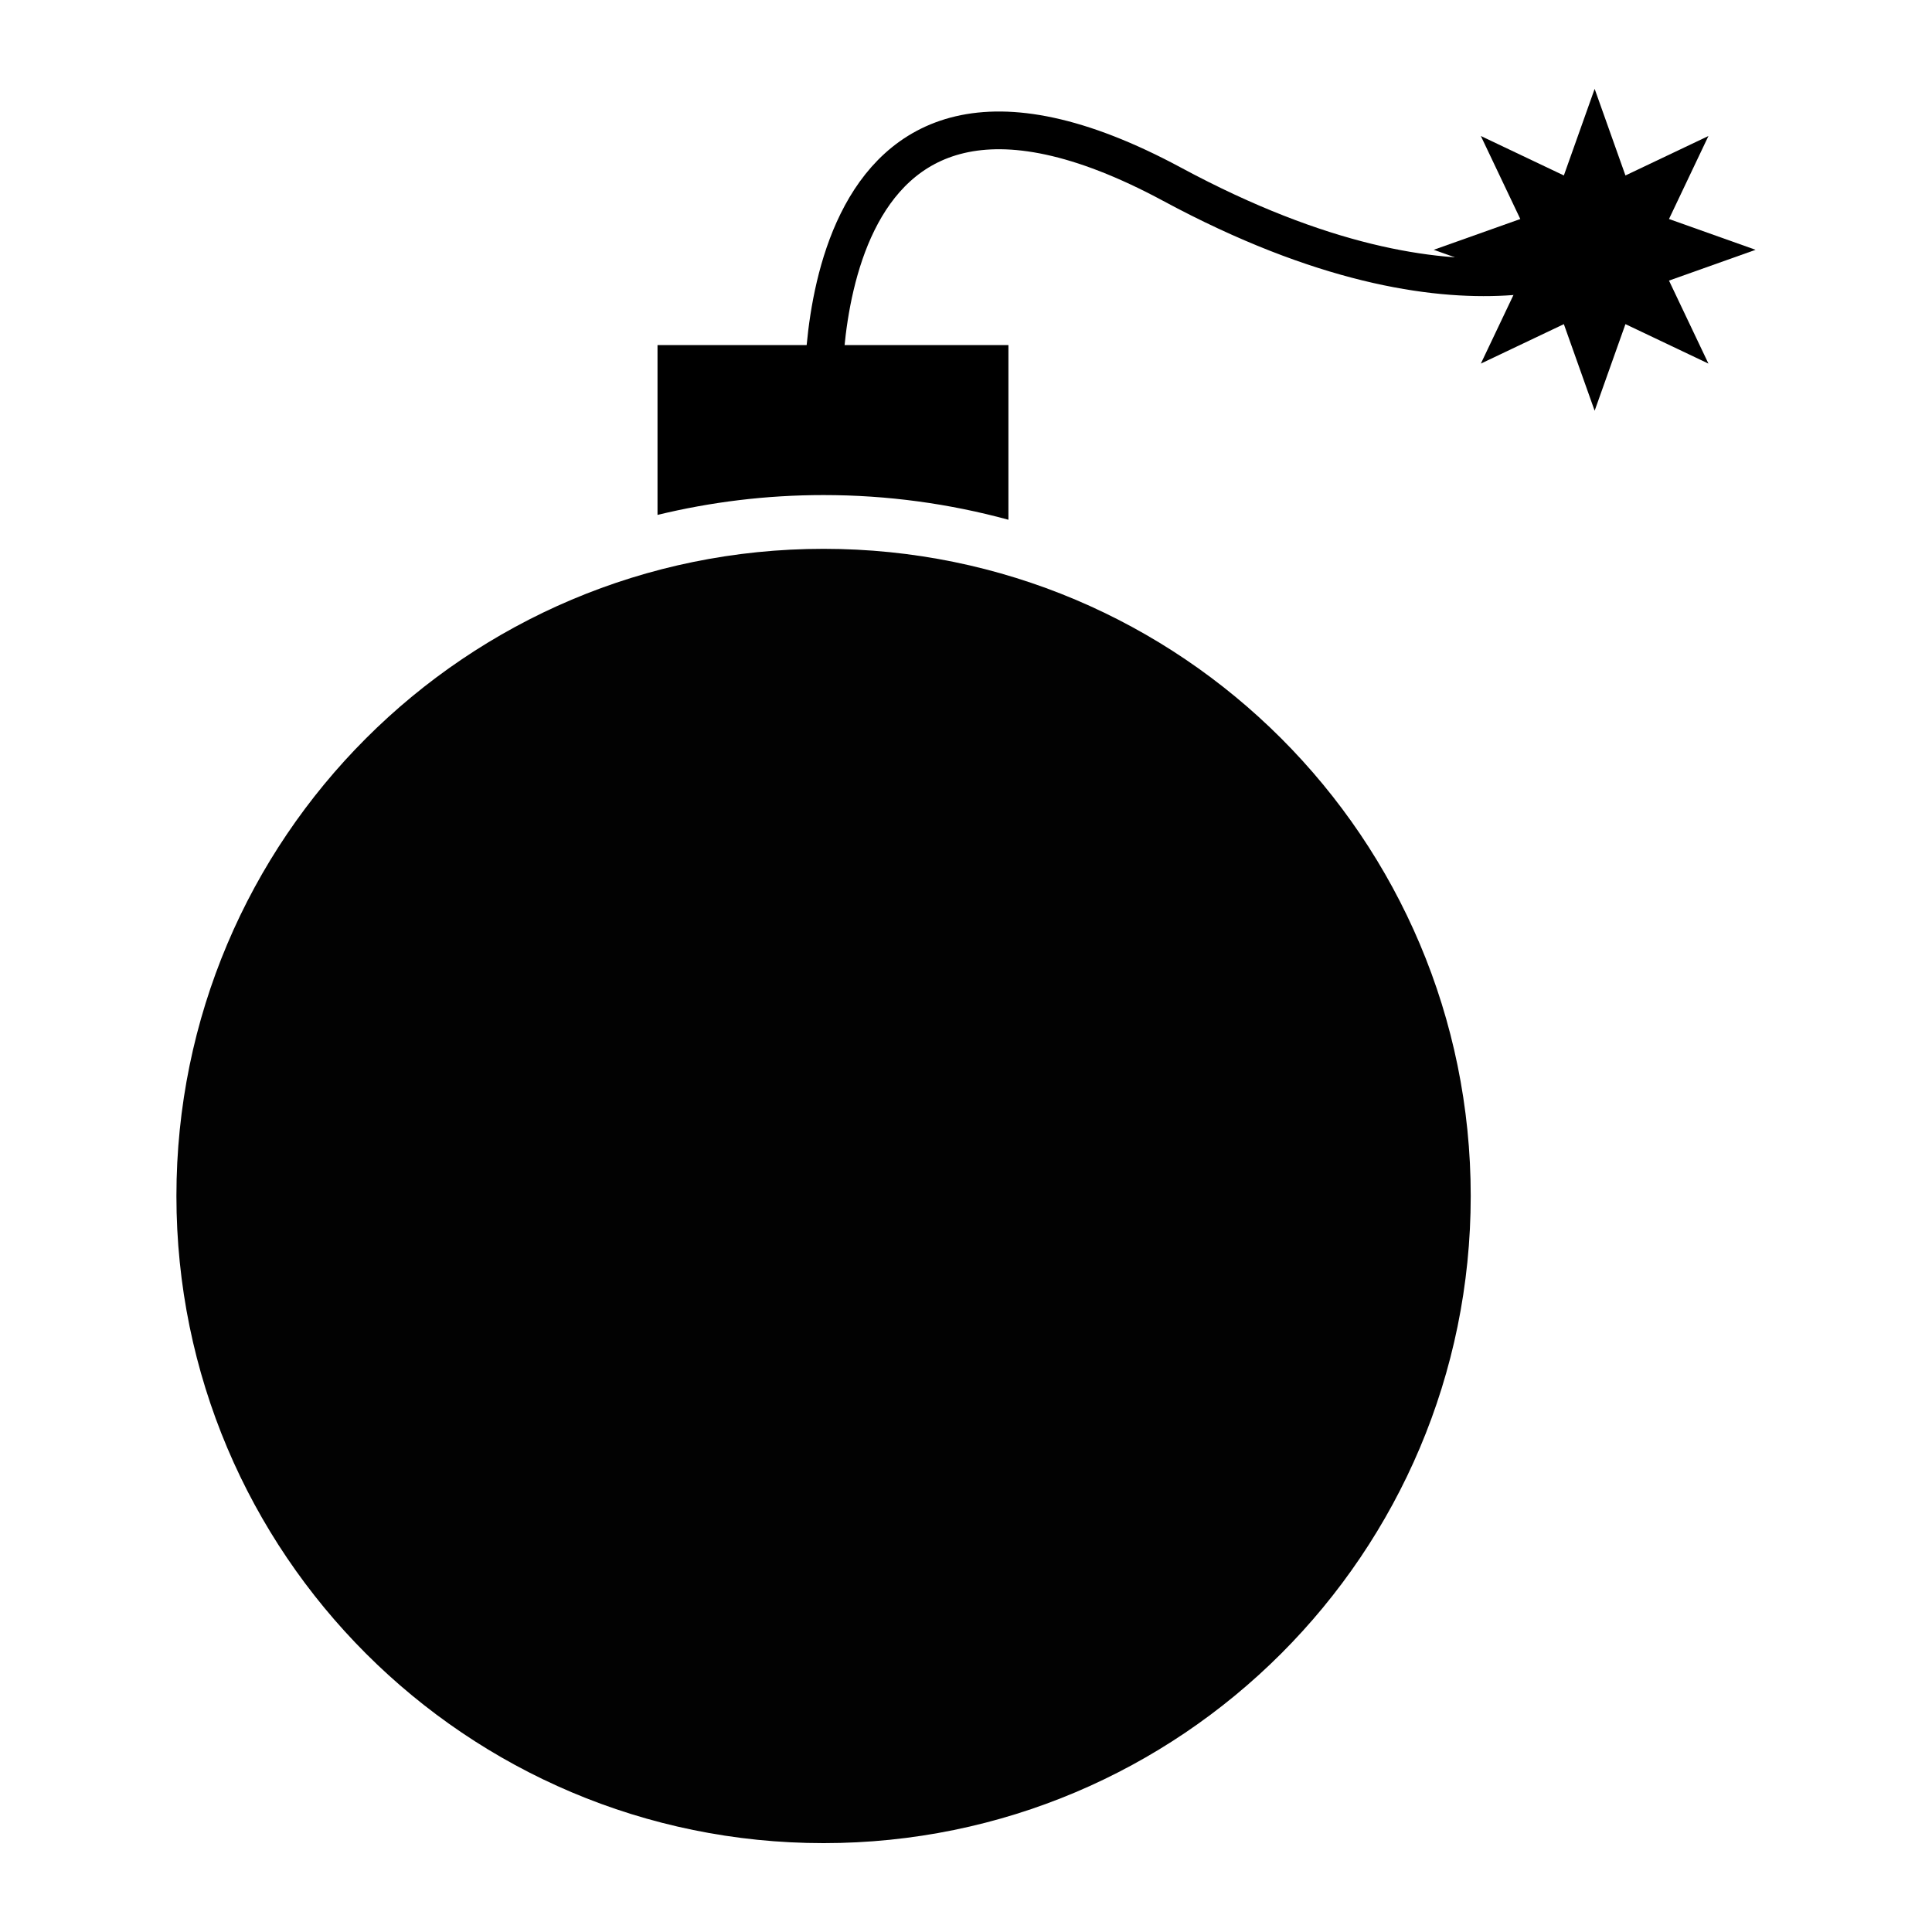
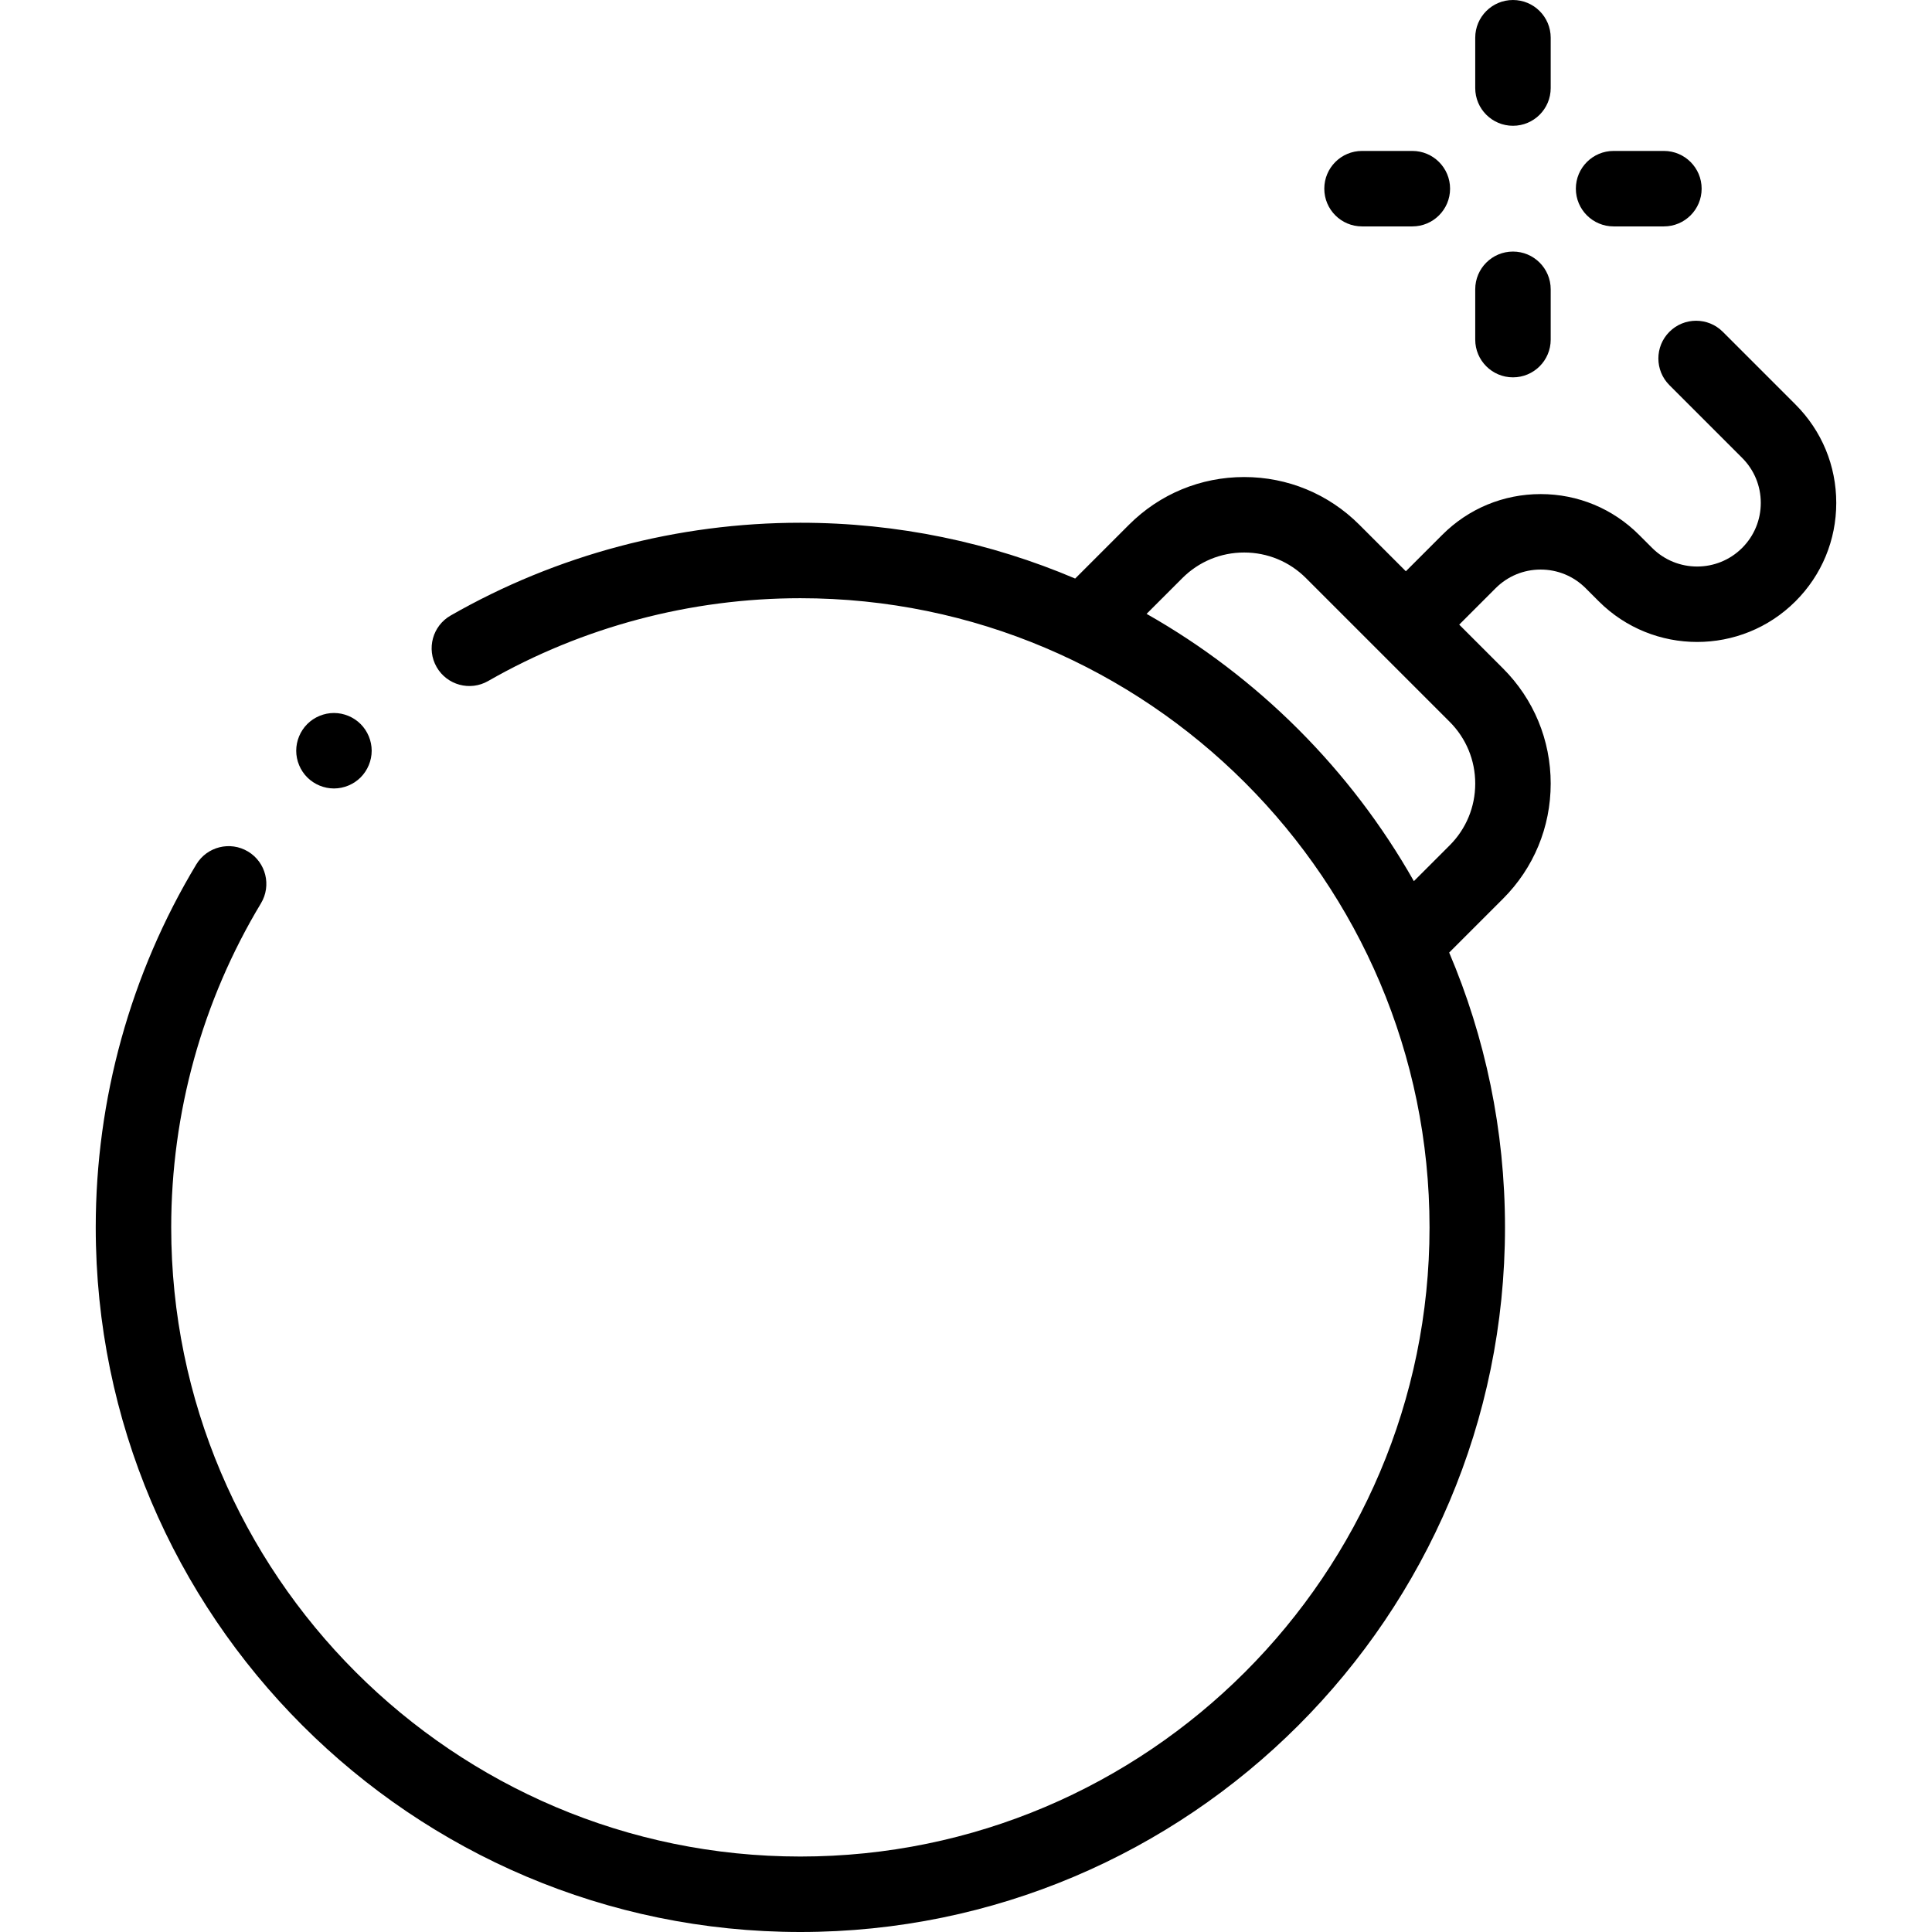
- <svg xmlns="http://www.w3.org/2000/svg" version="1.1" id="Layer_1" x="0px" y="0px" width="512px" height="512px" viewBox="0 0 512 512" enable-background="new 0 0 512 512" xml:space="preserve">
-   <g>
-     <path d="M218.255,131.197c16.958,0,33.379,2.285,48.987,6.542V91.448h-92.995v45.008   C188.357,133.027,203.091,131.197,218.255,131.197z" />
-     <circle fill="#020202" cx="218.255" cy="316.947" r="171.502" />
-     <path fill="none" stroke="#000000" stroke-width="10" stroke-miterlimit="10" d="M218.255,108.849c0,0-6.776-113.407,92.398-60   c79.104,42.599,117,17,117,17" />
-     <polygon points="422.598,23.551 430.759,46.499 452.756,36.042 442.3,58.04 465.247,66.2 442.3,74.36 452.756,96.358    430.759,85.901 422.598,108.849 414.438,85.901 392.441,96.358 402.897,74.36 379.948,66.2 402.897,58.04 392.441,36.042    414.438,46.499  " />
+ <svg xmlns="http://www.w3.org/2000/svg" id="Capa_1" enable-background="new 0 0 512 512" height="512" viewBox="0 0 512 512" width="512">
+   <g id="XMLID_952_">
+     <g id="XMLID_381_">
+       <path id="XMLID_467_" d="m475.829 107.202-19.272-19.273c-3.905-3.905-10.235-3.905-14.143 0-3.905 3.905-3.905 10.237 0 14.142l19.272 19.273c3.186 3.187 4.941 7.423 4.941 11.929s-1.755 8.743-4.941 11.929c-6.575 6.577-17.279 6.579-23.858 0l-3.466-3.465c-6.964-6.964-16.223-10.799-26.071-10.799-9.849 0-19.107 3.835-26.072 10.799l-9.652 9.653-12.325-12.324c-8.154-8.154-18.995-12.645-30.527-12.645-11.531 0-22.373 4.491-30.527 12.645l-14.256 14.256c-22.389-9.519-47.003-14.79-72.826-14.79-32.549 0-64.6 8.504-92.688 24.593-4.792 2.745-6.452 8.855-3.707 13.648 2.745 4.791 8.854 6.454 13.648 3.707 25.066-14.358 53.68-21.948 82.747-21.948 91.938 0 166.734 74.797 166.734 166.734s-74.797 166.734-166.735 166.734-166.733-74.796-166.733-166.734c0-30.335 8.223-60.028 23.78-85.868 2.849-4.731 1.322-10.876-3.409-13.725-4.733-2.849-10.878-1.322-13.726 3.41-17.432 28.954-26.646 62.213-26.646 96.183.001 102.965 83.77 186.734 186.734 186.734 102.966 0 186.734-83.769 186.734-186.734 0-25.823-5.271-50.437-14.79-72.826l14.256-14.256c8.154-8.154 12.645-18.996 12.645-30.527 0-11.532-4.49-22.373-12.645-30.527l-11.598-11.597 9.652-9.653c3.187-3.186 7.423-4.941 11.93-4.941 4.506 0 8.742 1.755 11.929 4.941l3.466 3.466c14.378 14.376 37.768 14.374 52.144 0 6.964-6.964 10.799-16.223 10.799-26.072.001-9.849-3.834-19.109-10.798-26.072zm-91.665 116.84-9.472 9.472c-16.738-29.543-41.291-54.096-70.834-70.835l9.472-9.472c4.377-4.377 10.195-6.787 16.385-6.787 6.189 0 12.009 2.41 16.385 6.787l38.064 38.064c4.377 4.376 6.787 10.195 6.787 16.385s-2.41 12.009-6.787 16.386z" />
+       <path id="XMLID_946_" d="m400.951 33.333c5.522 0 10-4.477 10-10v-13.333c0-5.523-4.478-10-10-10s-10 4.477-10 10v13.333c0 5.523 4.478 10 10 10z" />
+       <path id="XMLID_947_" d="m400.951 100c5.522 0 10-4.477 10-10v-13.334c0-5.523-4.478-10-10-10s-10 4.477-10 10v13.334c0 5.523 4.478 10 10 10z" />
+       <path id="XMLID_948_" d="m427.618 60h13.333c5.522 0 10-4.477 10-10s-4.478-10-10-10h-13.333c-5.522 0-10 4.477-10 10s4.478 10 10 10z" />
+       <path id="XMLID_949_" d="m360.951 60h13.334c5.522 0 10-4.477 10-10s-4.478-10-10-10h-13.334c-5.522 0-10 4.477-10 10s4.478 10 10 10z" />
+       <path id="XMLID_965_" d="m88.5 208.95c2.63 0 5.21-1.07 7.069-2.93 1.86-1.86 2.931-4.44 2.931-7.07s-1.07-5.21-2.931-7.07c-1.859-1.86-4.439-2.93-7.069-2.93s-5.21 1.07-7.07 2.93-2.93 4.44-2.93 7.07 1.069 5.21 2.93 7.07c1.86 1.86 4.44 2.93 7.07 2.93z" />
+     </g>
  </g>
</svg>
